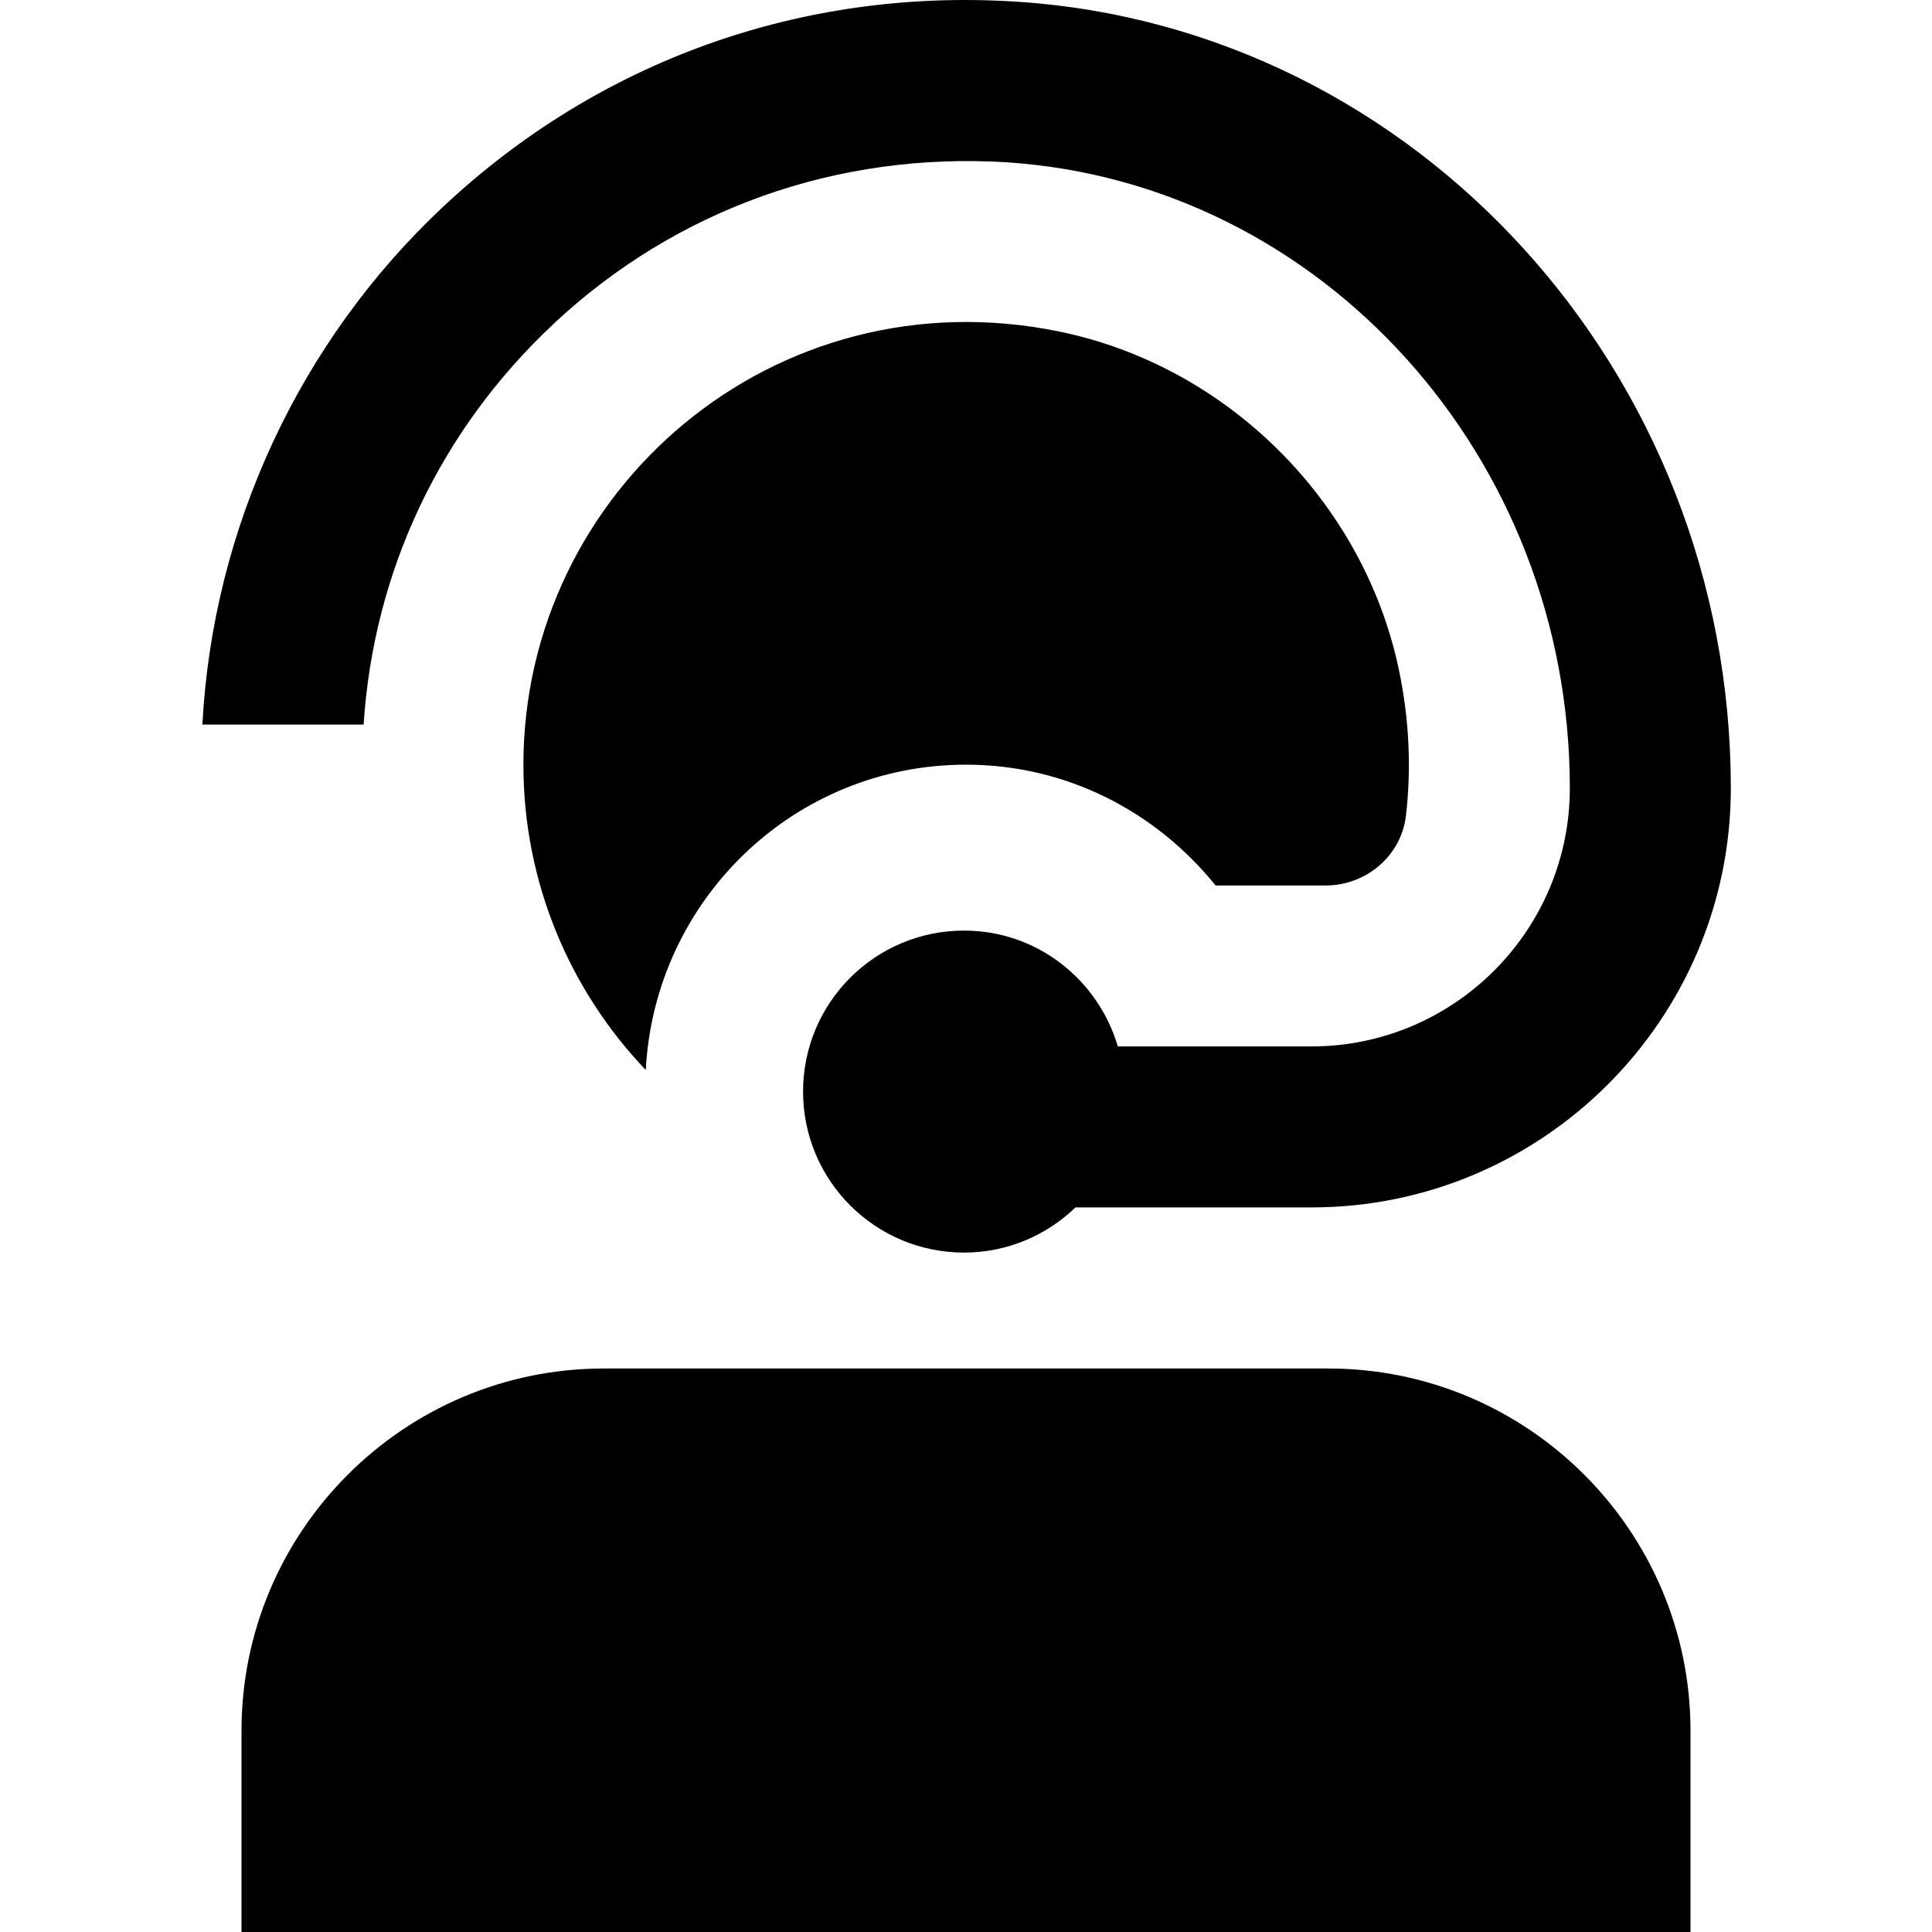
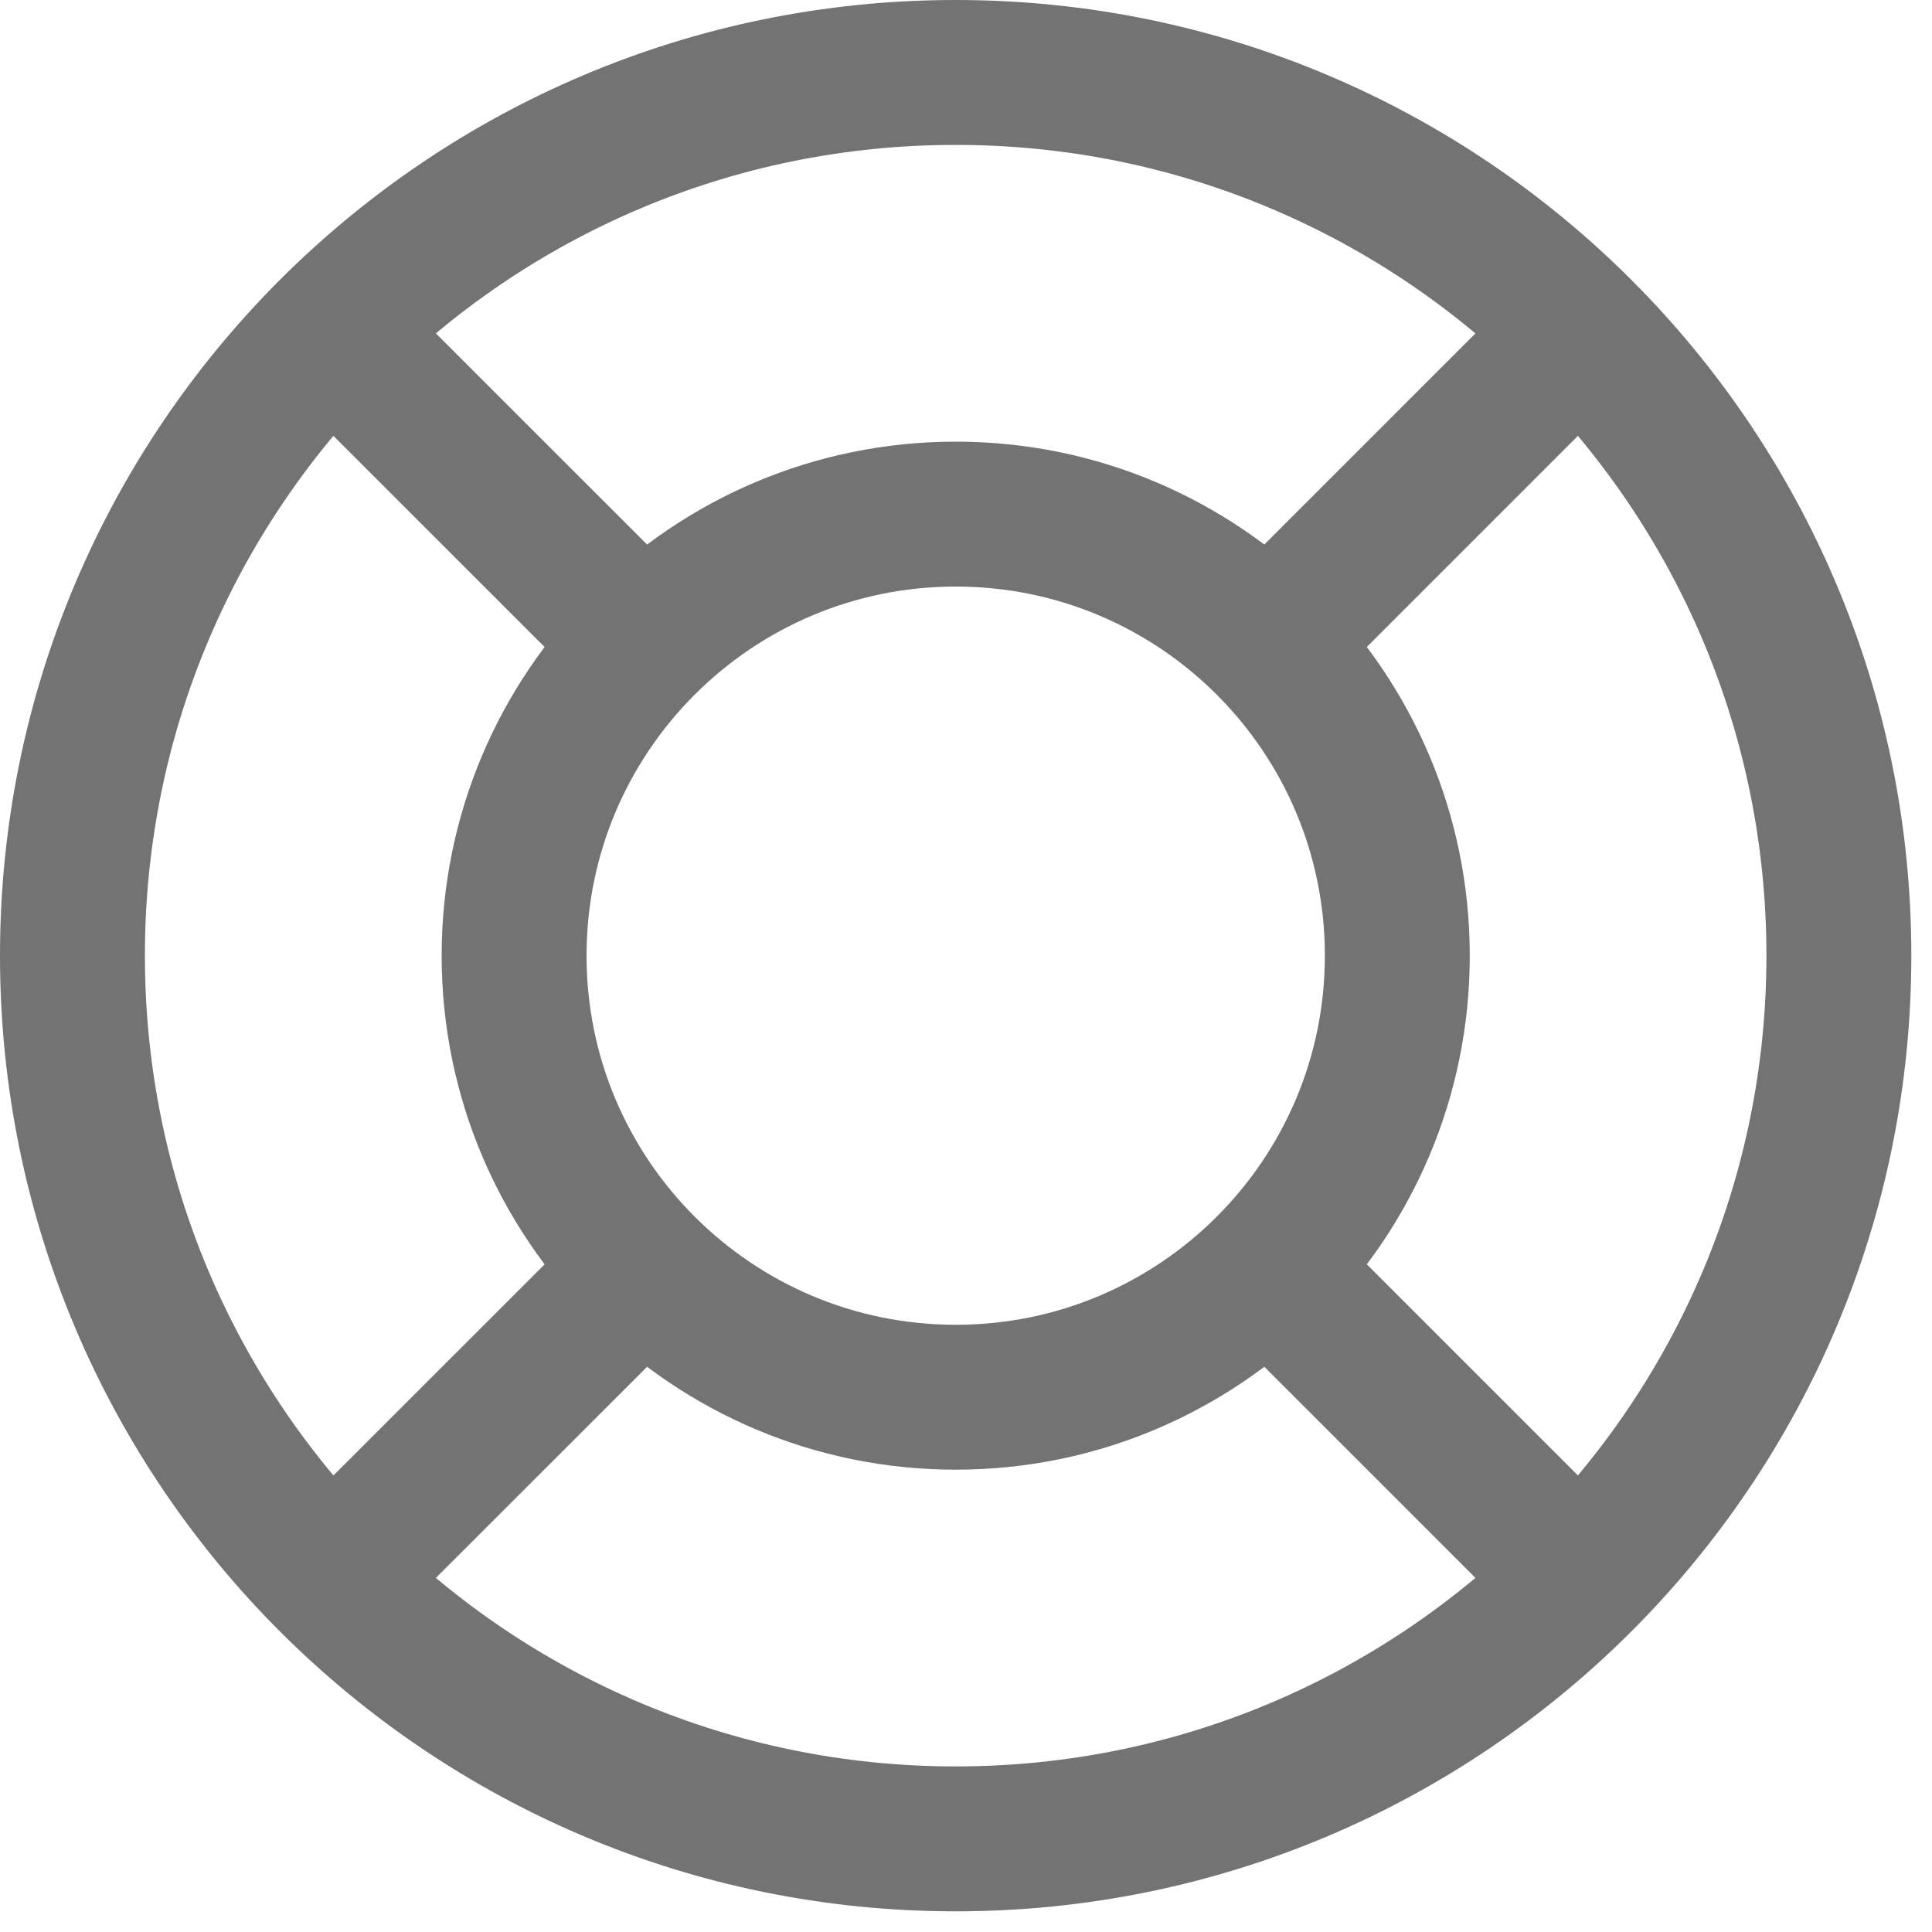
- <svg xmlns="http://www.w3.org/2000/svg" id="Layer_1" data-name="Layer 1" viewBox="0 0 24 24">
-   <path d="m21,21.5v2.5H3v-2.5c0-2.481,2.019-4.5,4.5-4.5h9c2.481,0,4.5,2.019,4.5,4.5ZM6.872,4.027c1.529-1.433,3.531-2.141,5.63-2.011,3.924.254,6.999,3.669,6.999,7.774,0,1.77-1.439,3.209-3.209,3.209h-2.406c-.244-.829-1.002-1.439-1.91-1.439-1.105,0-2,.895-2,2s.895,2,2,2c.538,0,1.025-.215,1.384-.561h2.932c2.872,0,5.209-2.337,5.209-5.209C21.5,4.634,17.604.342,12.63.021c-2.664-.173-5.191.732-7.126,2.548-1.787,1.675-2.861,3.996-2.99,6.432h2.003c.123-1.903.948-3.654,2.355-4.973Zm8.228,6.973h1.368c.501,0,.939-.368.997-.866.068-.587.043-1.202-.091-1.831-.444-2.079-2.131-3.756-4.213-4.184-3.537-.727-6.659,1.97-6.659,5.381,0,1.469.579,2.805,1.52,3.792,0,0,0,0,0,0,.11-2.111,1.841-3.793,3.979-3.793,1.258,0,2.366.592,3.099,1.5Z" />
+ <svg xmlns="http://www.w3.org/2000/svg" width="20" height="20" viewBox="0 0 20 20" fill="none">
+   <path d="M9.893 19.036C14.942 19.036 19.036 14.942 19.036 9.893C19.036 4.843 14.942 0.75 9.893 0.75C4.843 0.75 0.75 4.843 0.75 9.893C0.75 14.942 4.843 19.036 9.893 19.036Z" stroke="#737373" stroke-width="1.5" stroke-linecap="round" stroke-linejoin="round" />
+   <path d="M9.894 14.464C12.418 14.464 14.465 12.418 14.465 9.893C14.465 7.368 12.418 5.322 9.894 5.322C7.369 5.322 5.322 7.368 5.322 9.893C5.322 12.418 7.369 14.464 9.894 14.464Z" stroke="#737373" stroke-width="1.5" stroke-linecap="round" stroke-linejoin="round" />
+   <path d="M13.322 6.464L16.179 3.607M13.322 13.322L16.179 16.179M6.465 13.322L3.607 16.179M6.465 6.464L3.607 3.607" stroke="#737373" stroke-width="1.5" stroke-linecap="round" stroke-linejoin="round" />
</svg>
